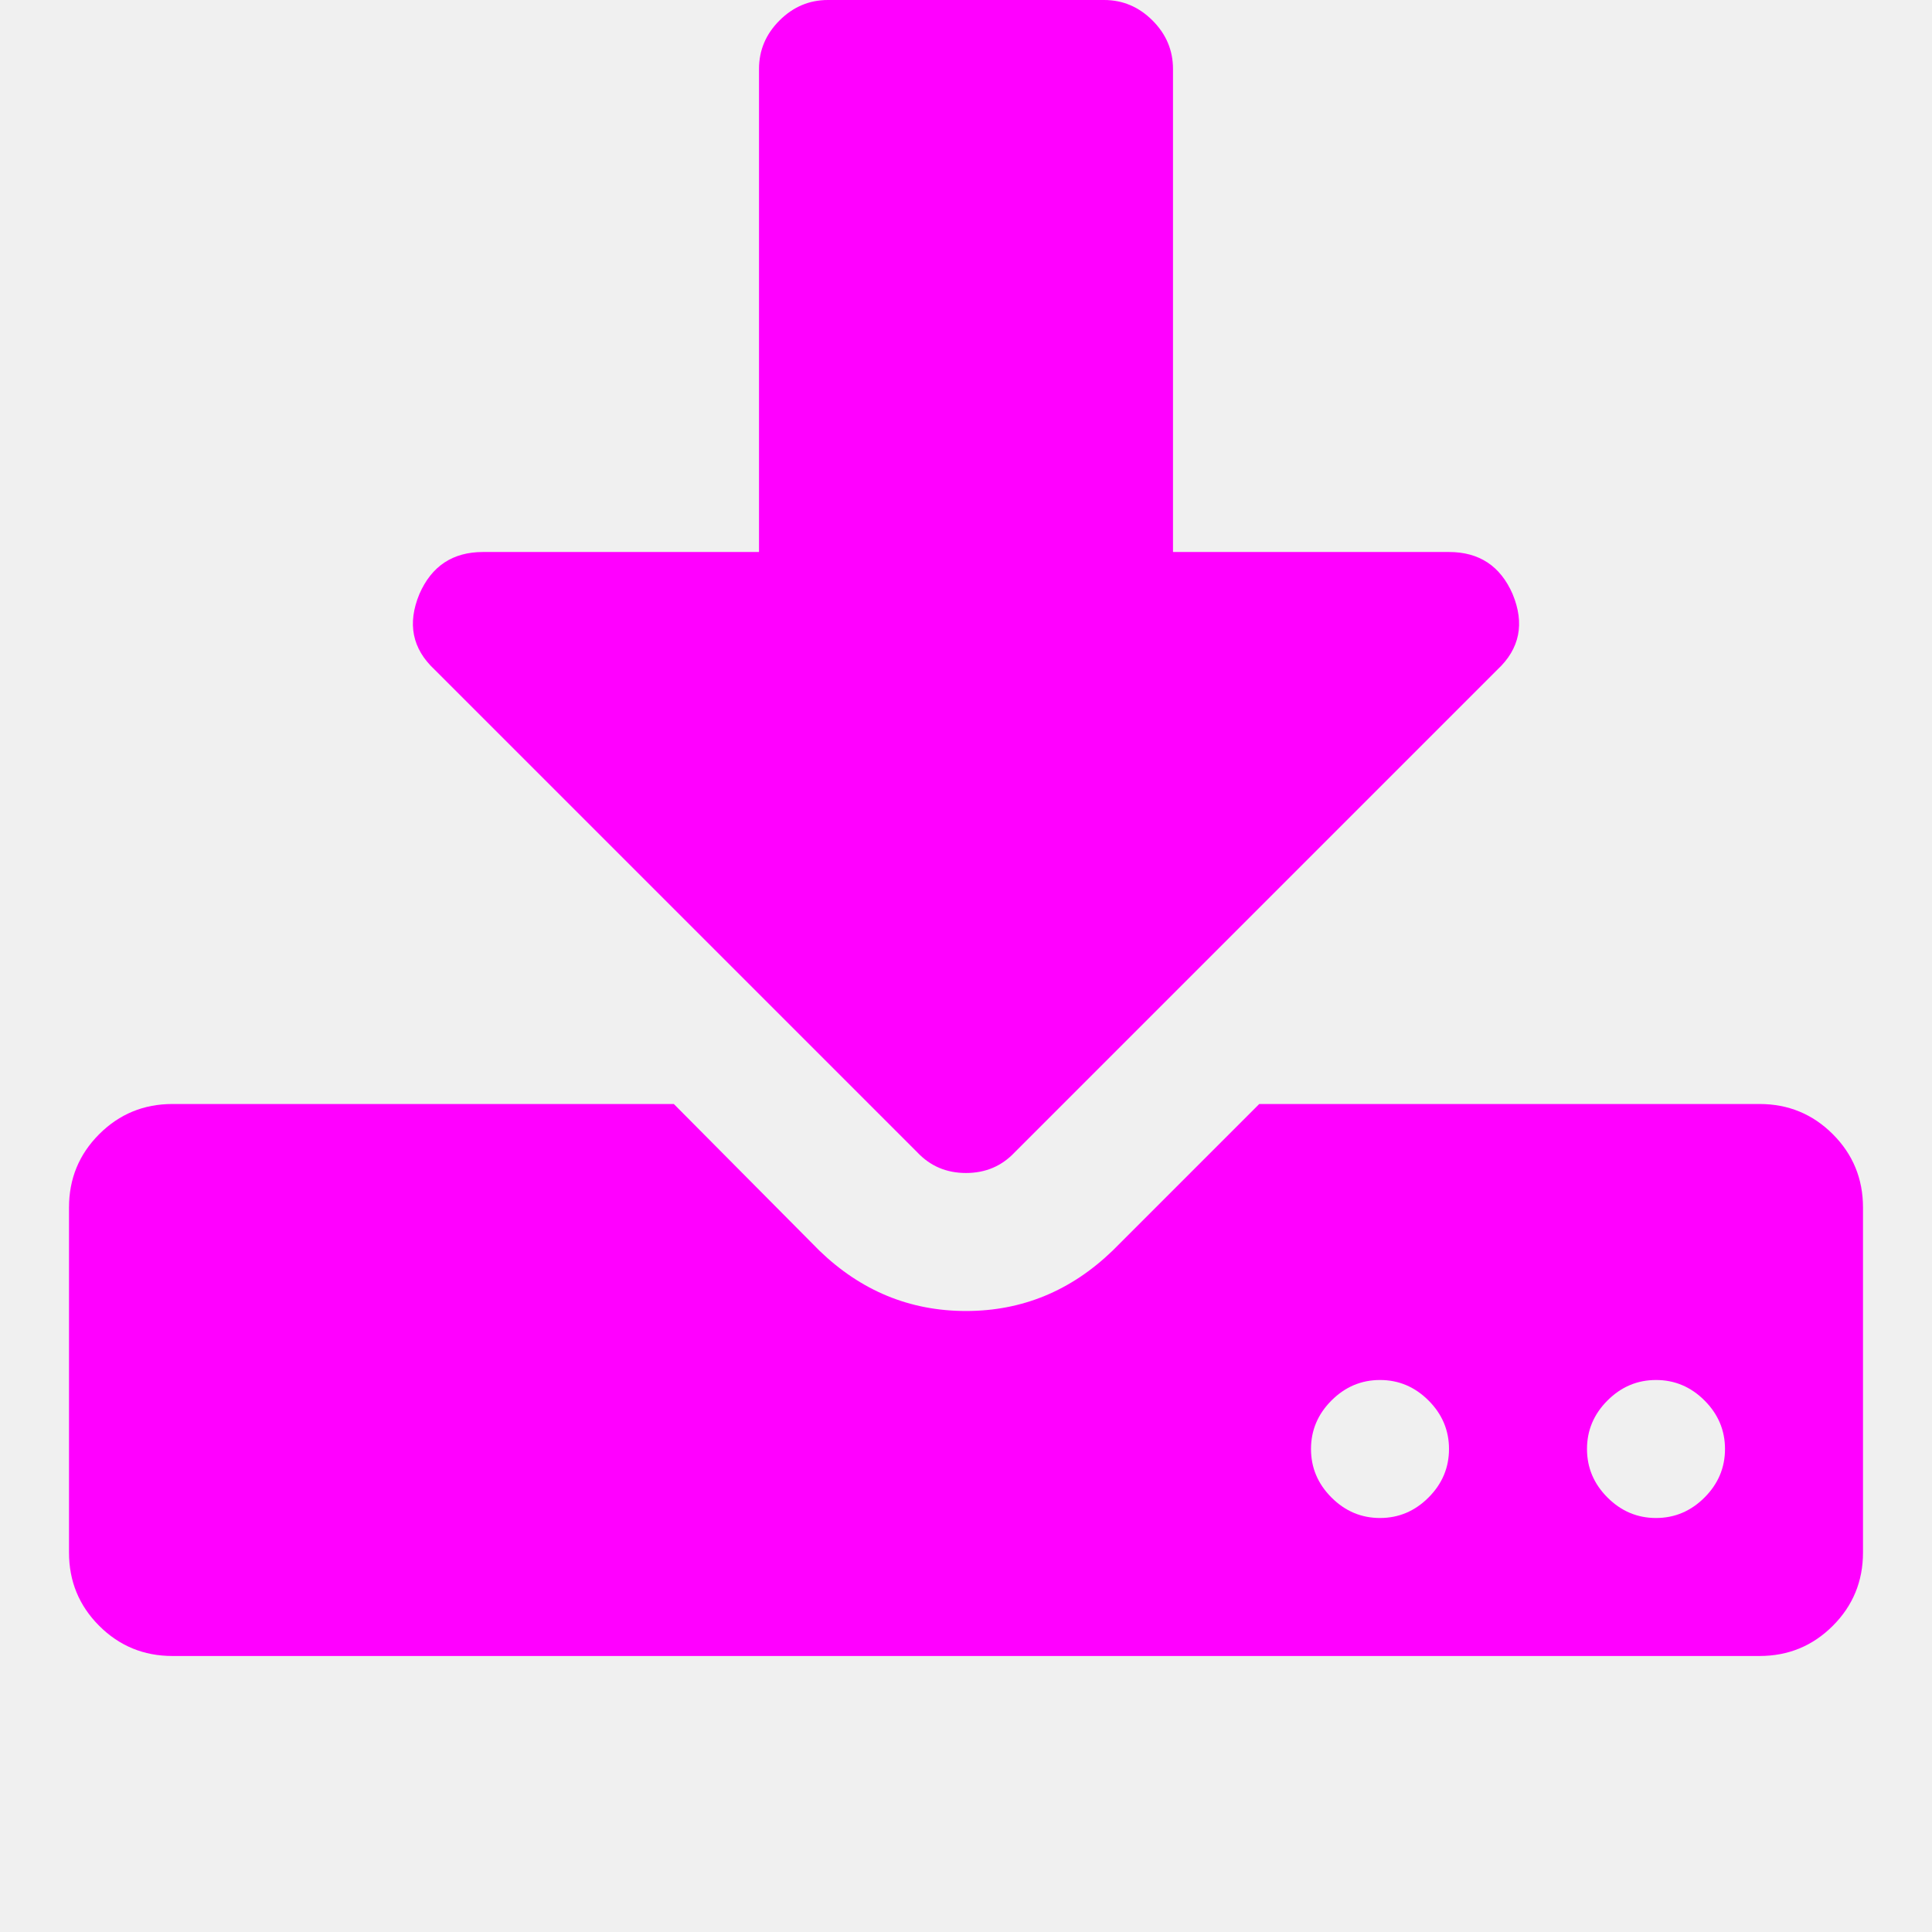
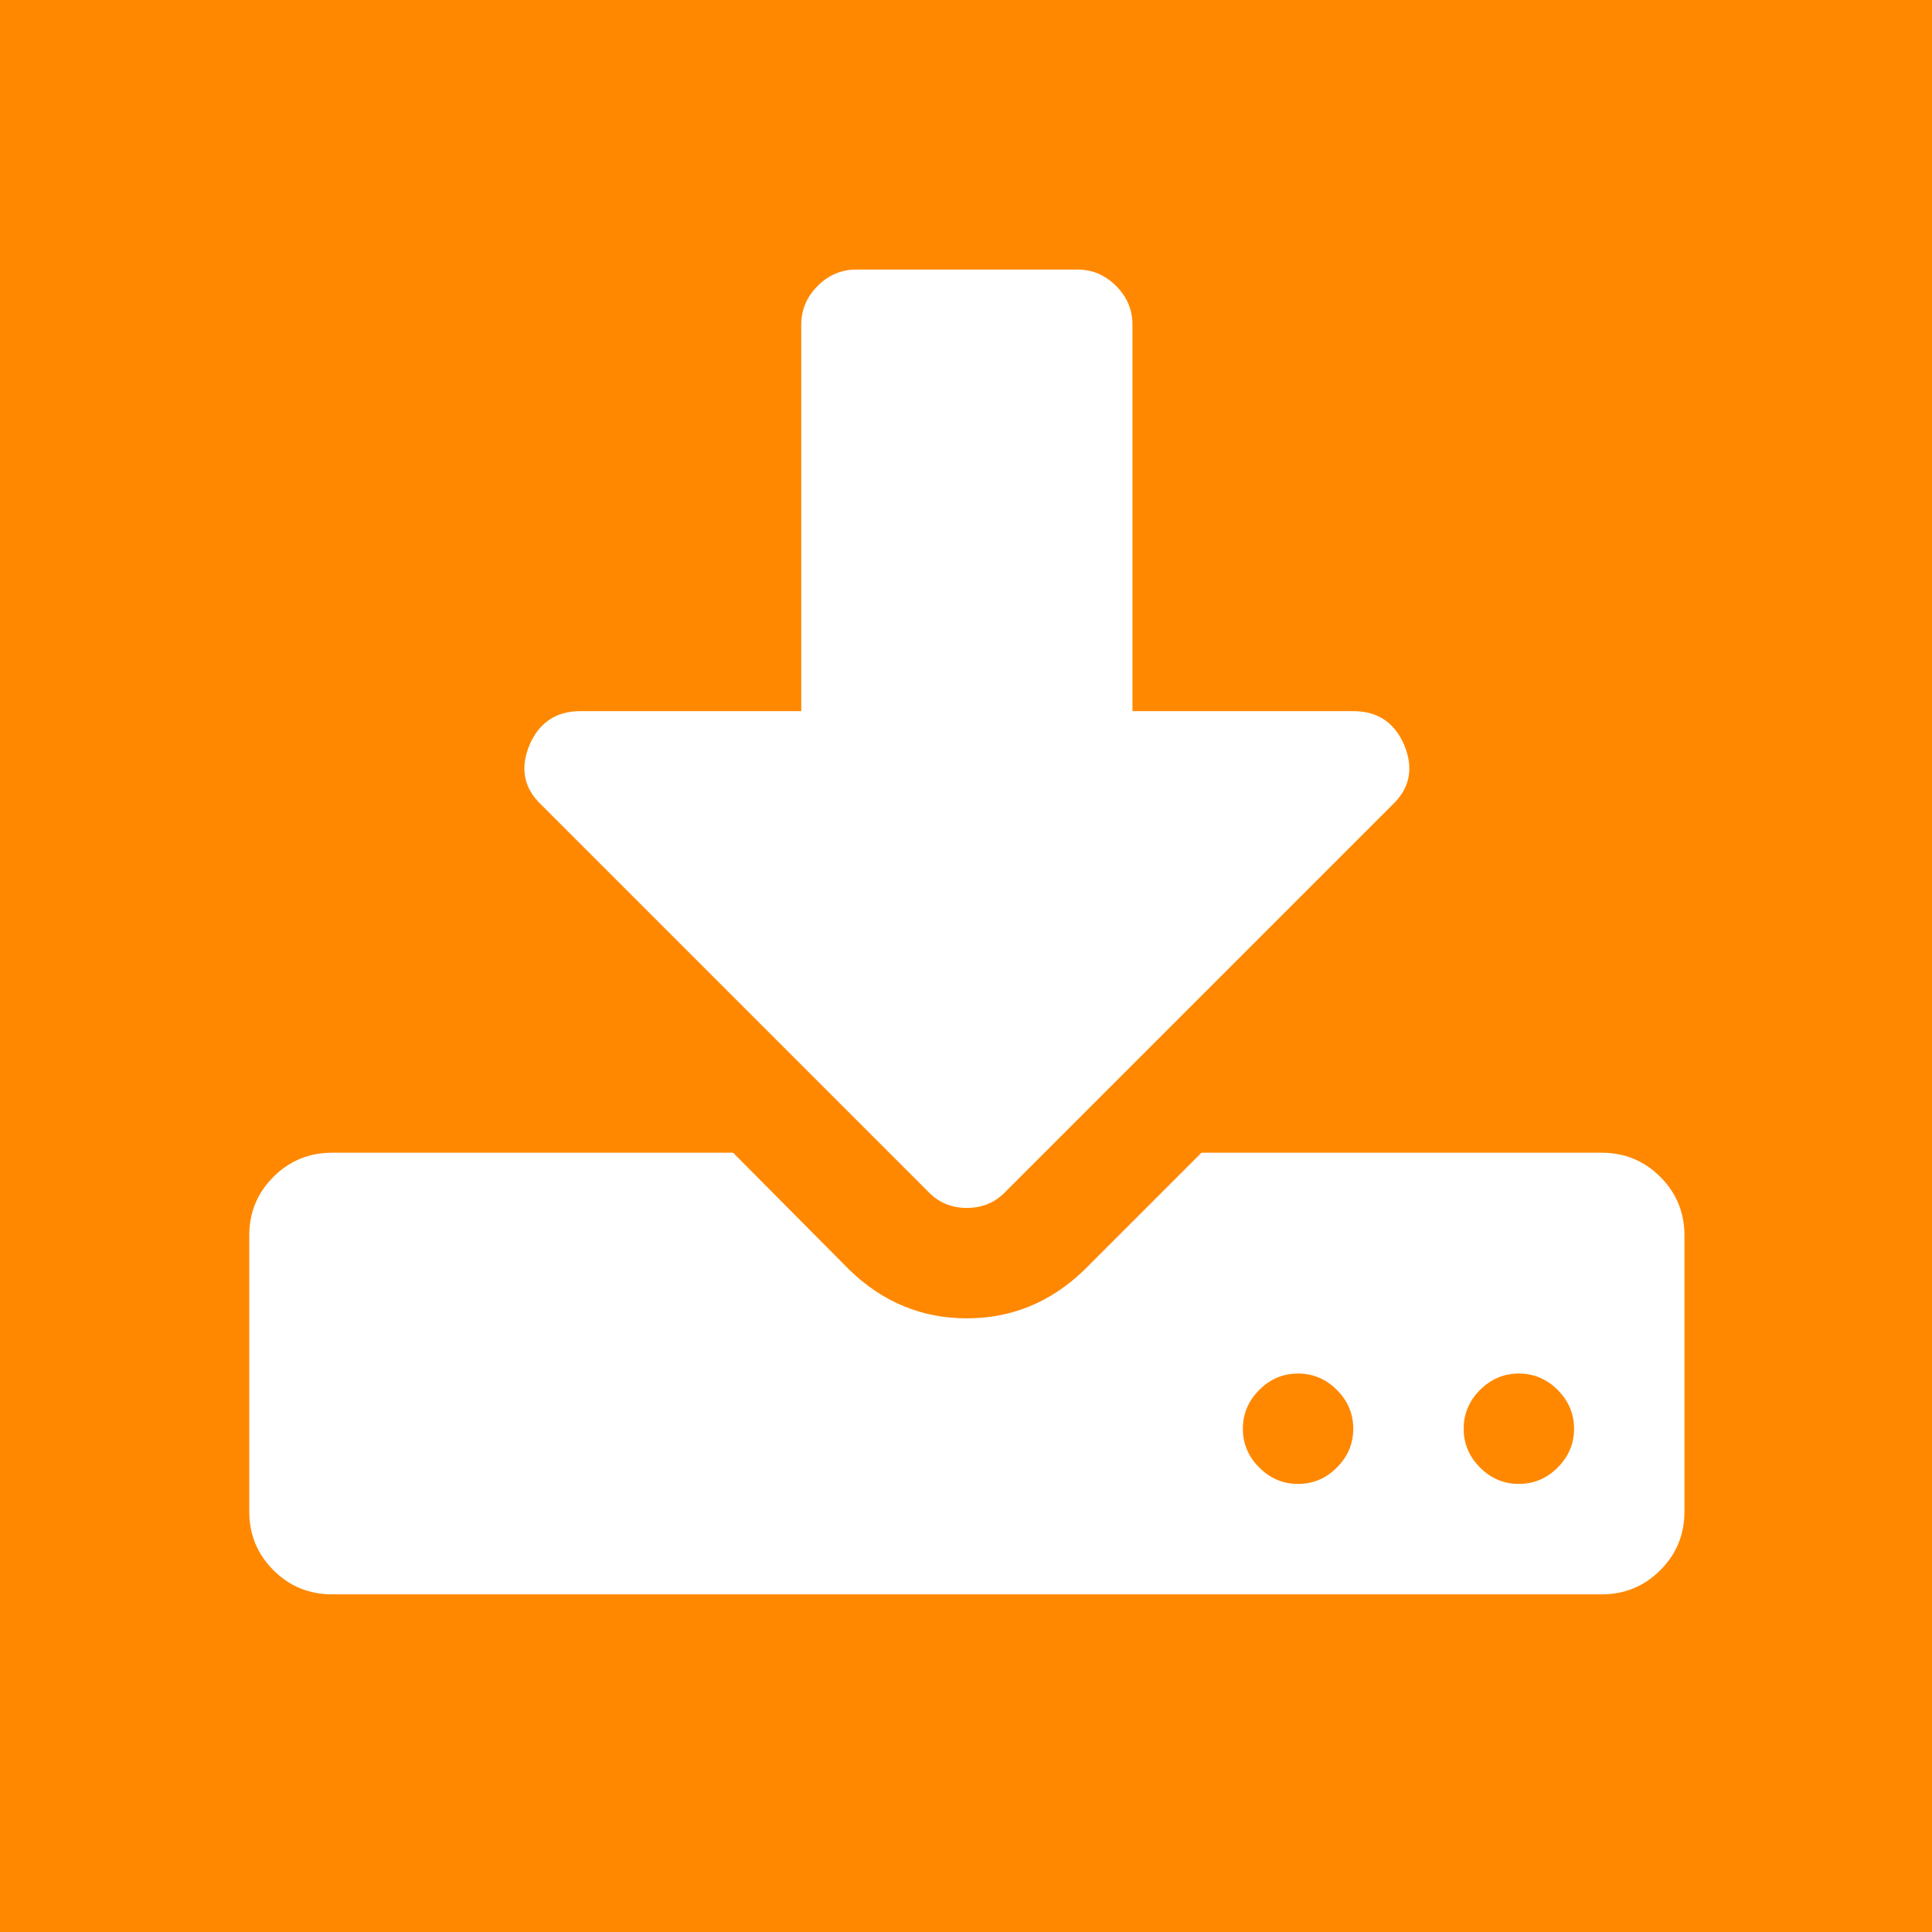
<svg xmlns="http://www.w3.org/2000/svg" width="1792" height="1792" viewBox="0 0 1792 1792">
-   <path fill="fuchsia" d="M1344 1344q0-26-19-45t-45-19-45 19-19 45 19 45 45 19 45-19 19-45zm256 0q0-26-19-45t-45-19-45 19-19 45 19 45 45 19 45-19 19-45zm128-224v320q0 40-28 68t-68 28h-1472q-40 0-68-28t-28-68v-320q0-40 28-68t68-28h465l135 136q58 56 136 56t136-56l136-136h464q40 0 68 28t28 68zm-325-569q17 41-14 70l-448 448q-18 19-45 19t-45-19l-448-448q-31-29-14-70 17-39 59-39h256v-448q0-26 19-45t45-19h256q26 0 45 19t19 45v448h256q42 0 59 39z" />
+   <rect x="0" y="0" width="1792" height="1792" rx="0" ry="0" fill="#ff8800" />
+   <path transform="translate(180,250) scale(0.8)" fill="#ffffff" d="M1344 1344q0-26-19-45t-45-19-45 19-19 45 19 45 45 19 45-19 19-45zm256 0q0-26-19-45t-45-19-45 19-19 45 19 45 45 19 45-19 19-45zm128-224v320q0 40-28 68t-68 28h-1472q-40 0-68-28t-28-68v-320q0-40 28-68t68-28h465l135 136q58 56 136 56t136-56l136-136h464q40 0 68 28t28 68zm-325-569q17 41-14 70l-448 448q-18 19-45 19t-45-19l-448-448q-31-29-14-70 17-39 59-39h256v-448q0-26 19-45t45-19h256q26 0 45 19t19 45v448h256q42 0 59 39z" />
</svg>
